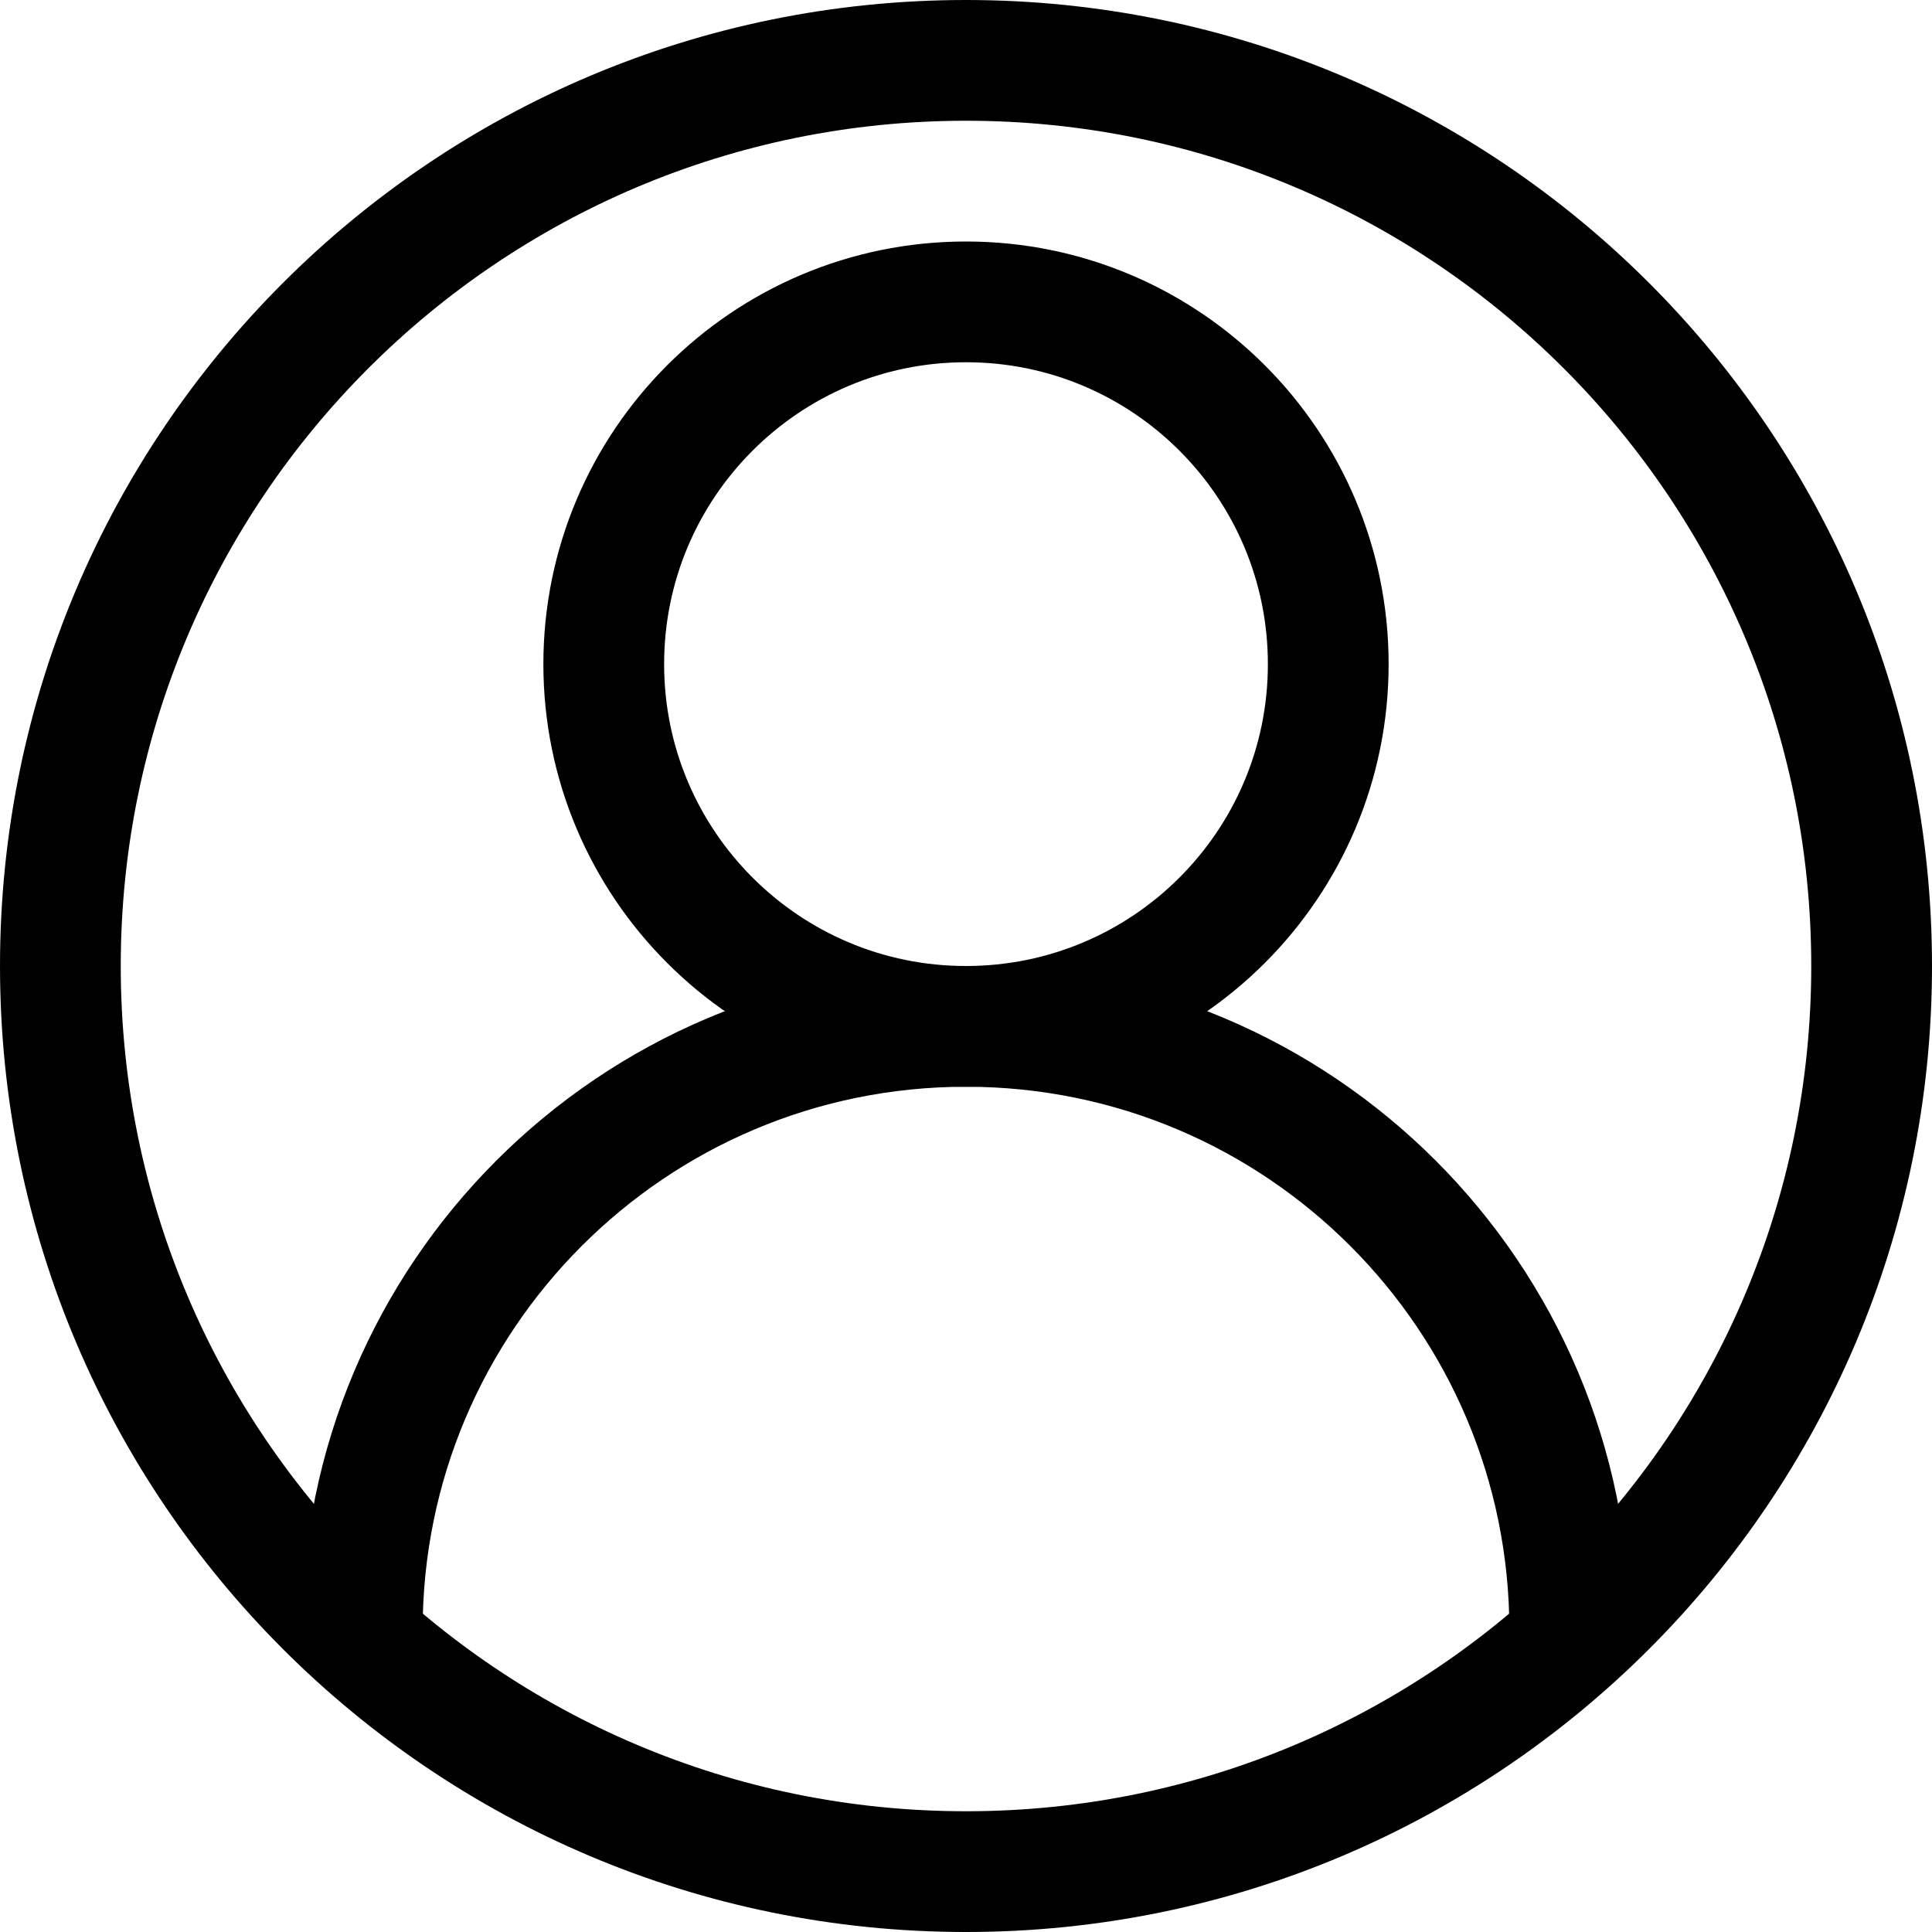
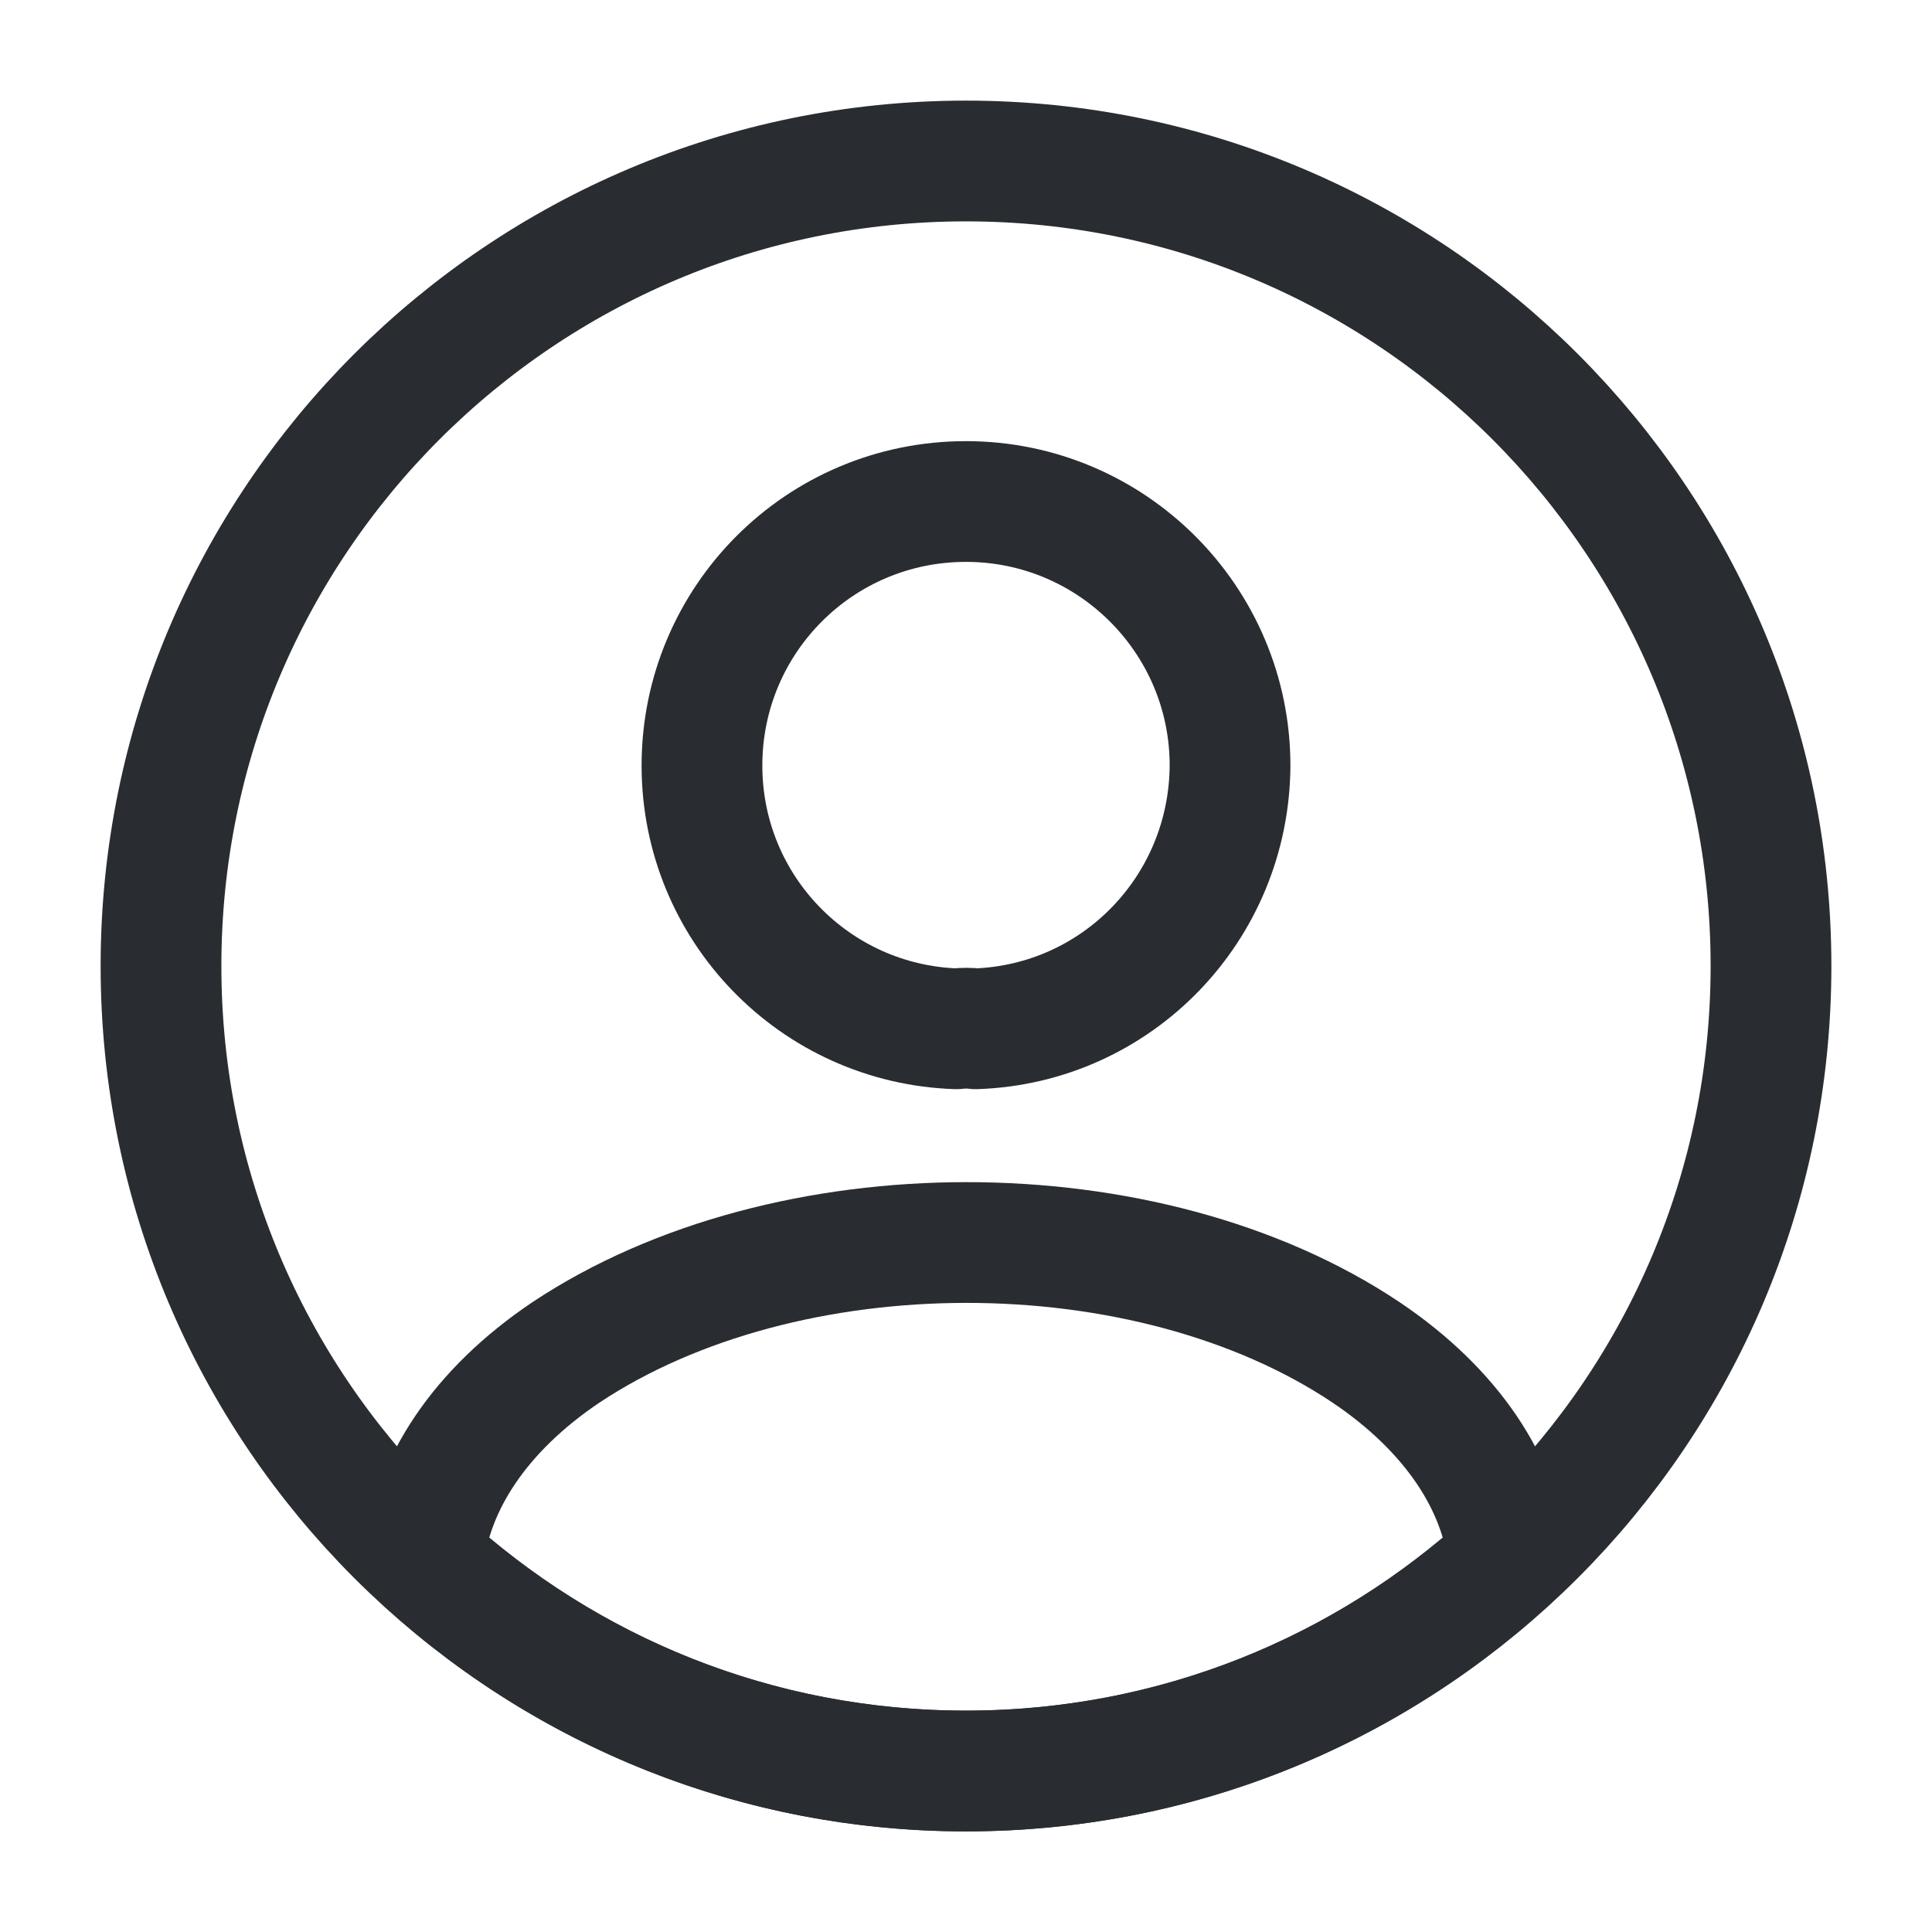
- <svg xmlns="http://www.w3.org/2000/svg" enable-background="new 0 0 32 32" id="Stock_cut" version="1.1" viewBox="0 0 32 32" xml:space="preserve">
-   <g>
-     <circle cx="16" cy="16" fill="none" r="15" stroke="#000000" stroke-linejoin="round" stroke-miterlimit="10" stroke-width="2" />
-     <path d="M26,27L26,27   c0-5.523-4.477-10-10-10h0c-5.523,0-10,4.477-10,10v0" fill="none" stroke="#000000" stroke-linejoin="round" stroke-miterlimit="10" stroke-width="2" />
-     <circle cx="16" cy="11" fill="none" r="6" stroke="#000000" stroke-linejoin="round" stroke-miterlimit="10" stroke-width="2" />
-   </g>
+ <svg xmlns="http://www.w3.org/2000/svg" width="800px" height="800px" viewBox="0 0 24 24" fill="none">
+   <path d="M12.12 12.78C12.05 12.77 11.96 12.77 11.88 12.78C10.12 12.72 8.72 11.28 8.72 9.51C8.72 7.7 10.18 6.23 12 6.23C13.81 6.23 15.28 7.7 15.28 9.51C15.27 11.28 13.88 12.72 12.12 12.78Z" stroke="#292D32" stroke-width="1.5" stroke-linecap="round" stroke-linejoin="round" />
+   <path d="M18.74 19.38C16.96 21.01 14.6 22 12 22C9.4 22 7.04 21.01 5.26 19.38C5.36 18.44 5.96 17.52 7.03 16.8C9.77 14.98 14.25 14.98 16.97 16.8C18.04 17.52 18.64 18.44 18.74 19.38Z" stroke="#292D32" stroke-width="1.5" stroke-linecap="round" stroke-linejoin="round" />
+   <path d="M12 22C17.523 22 22 17.523 22 12C22 6.477 17.523 2 12 2C6.477 2 2 6.477 2 12C2 17.523 6.477 22 12 22Z" stroke="#292D32" stroke-width="1.5" stroke-linecap="round" stroke-linejoin="round" />
</svg>
